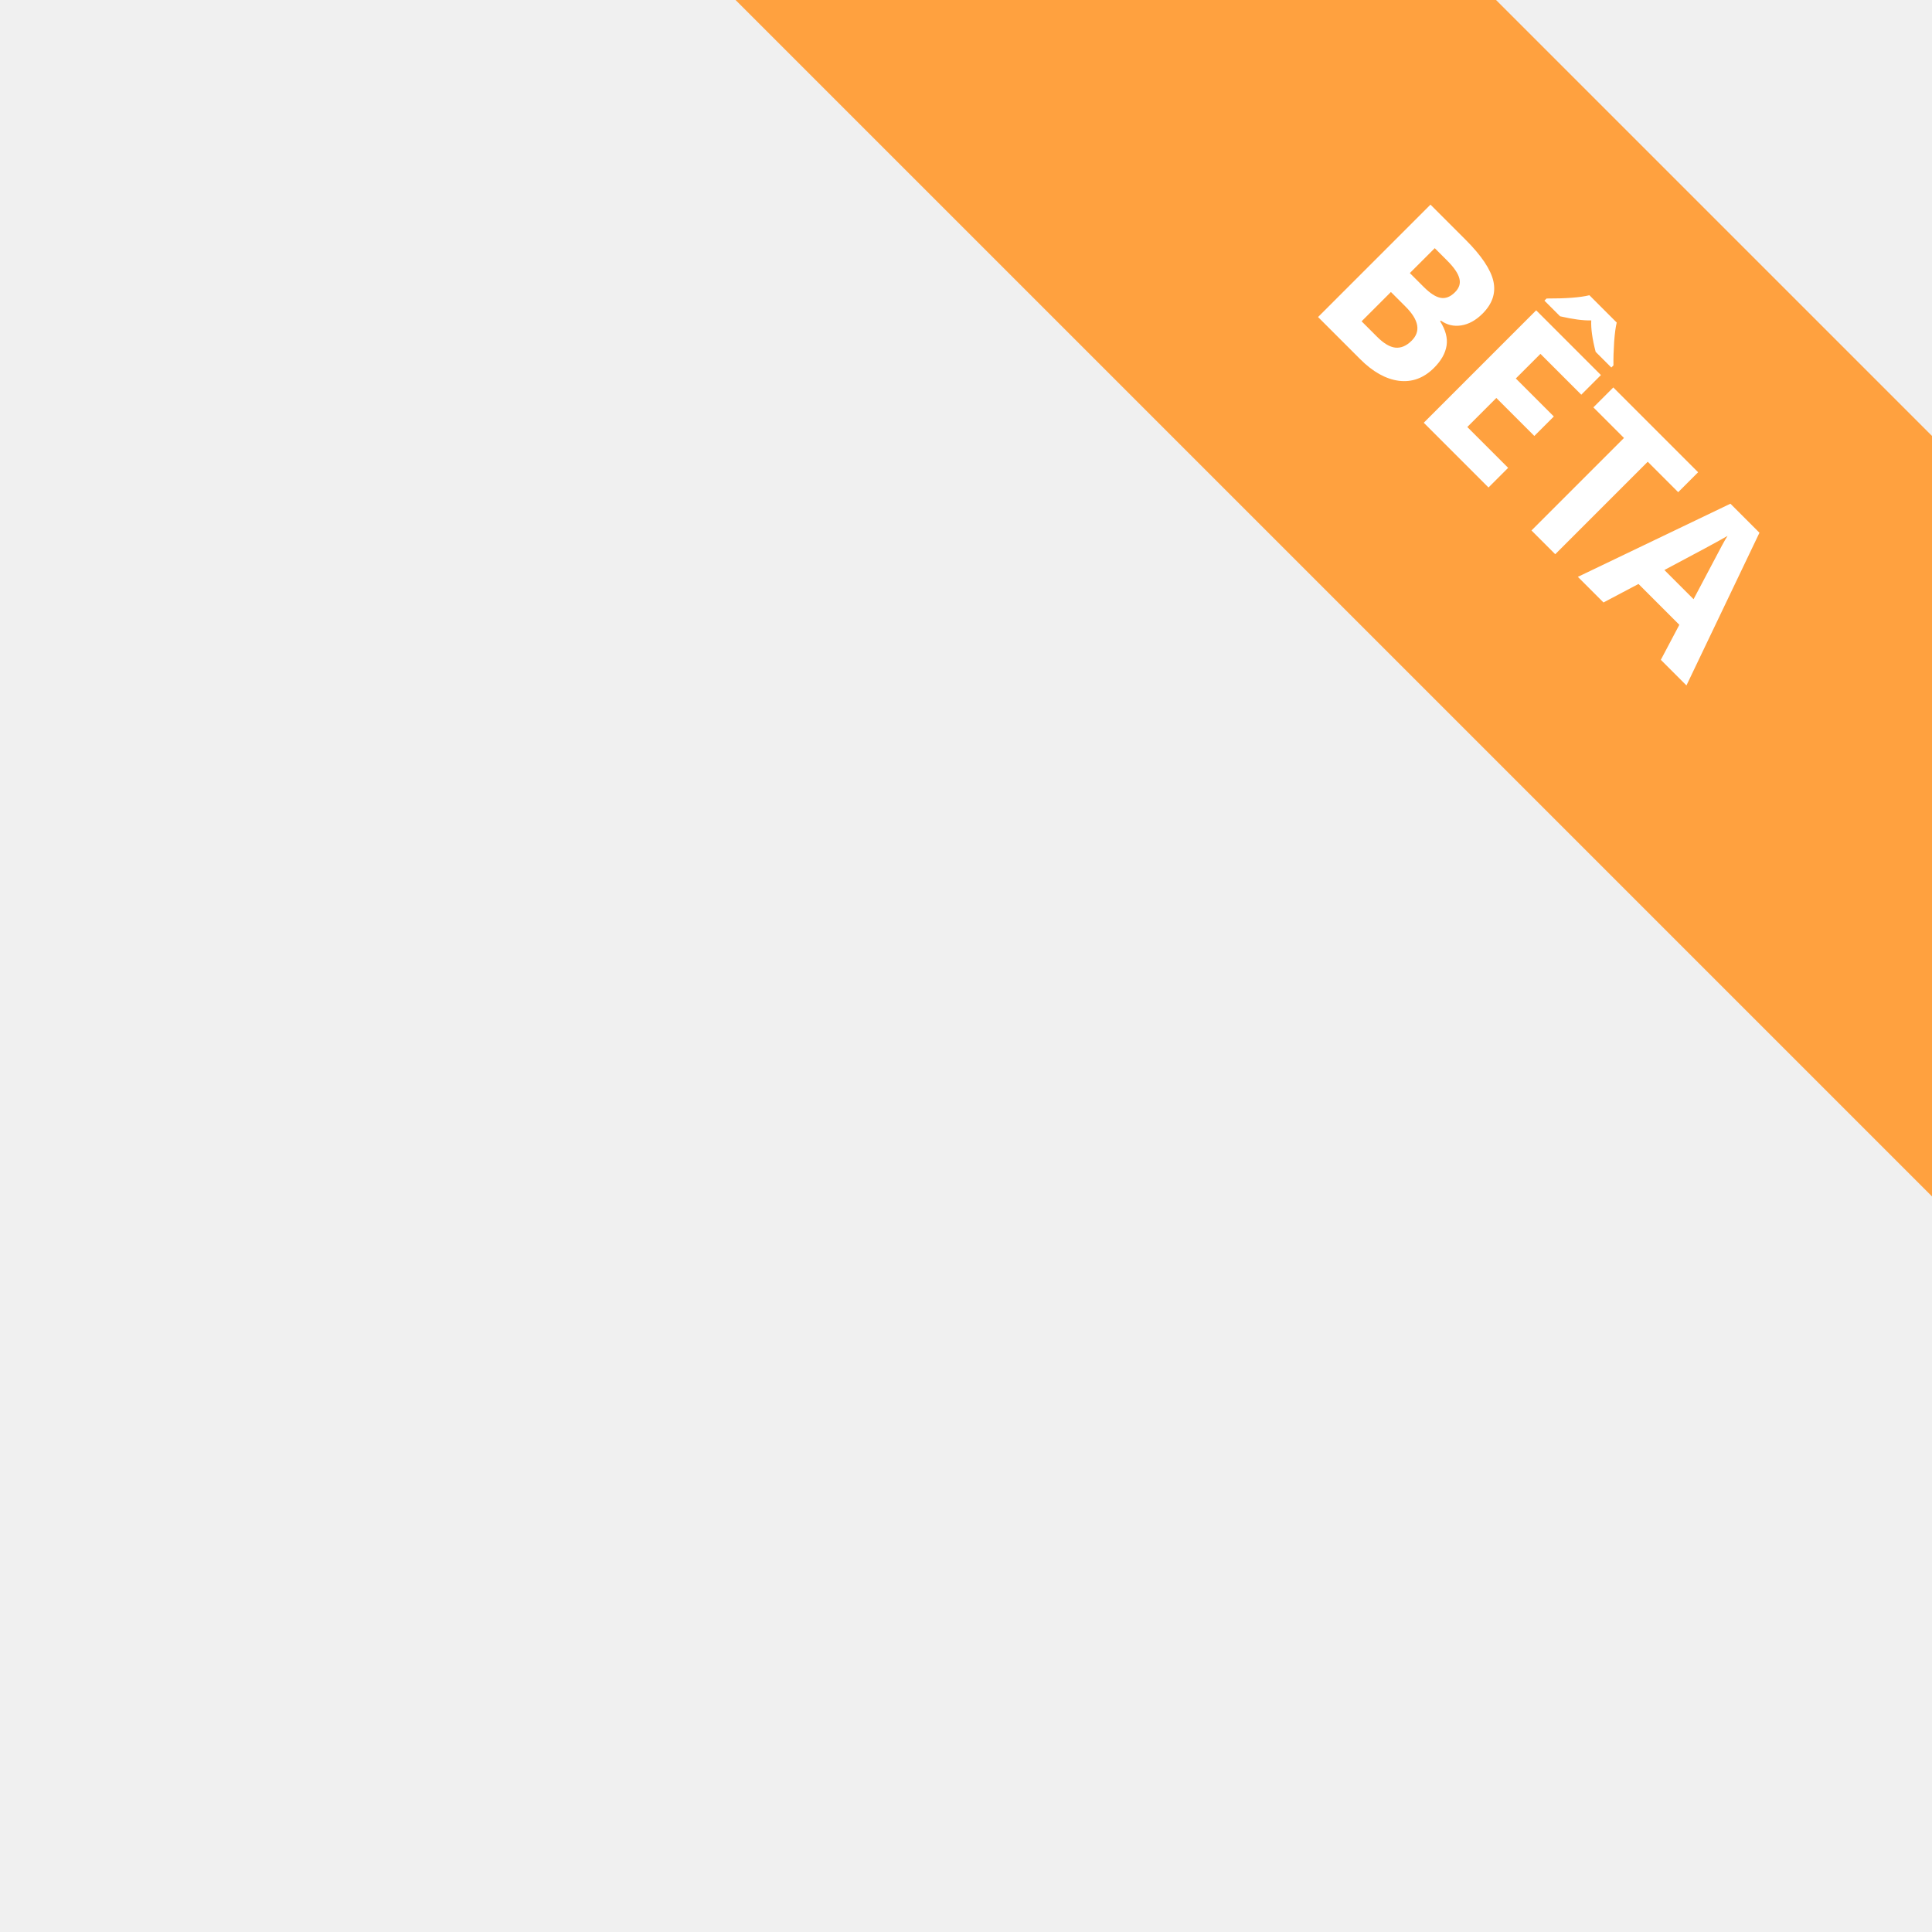
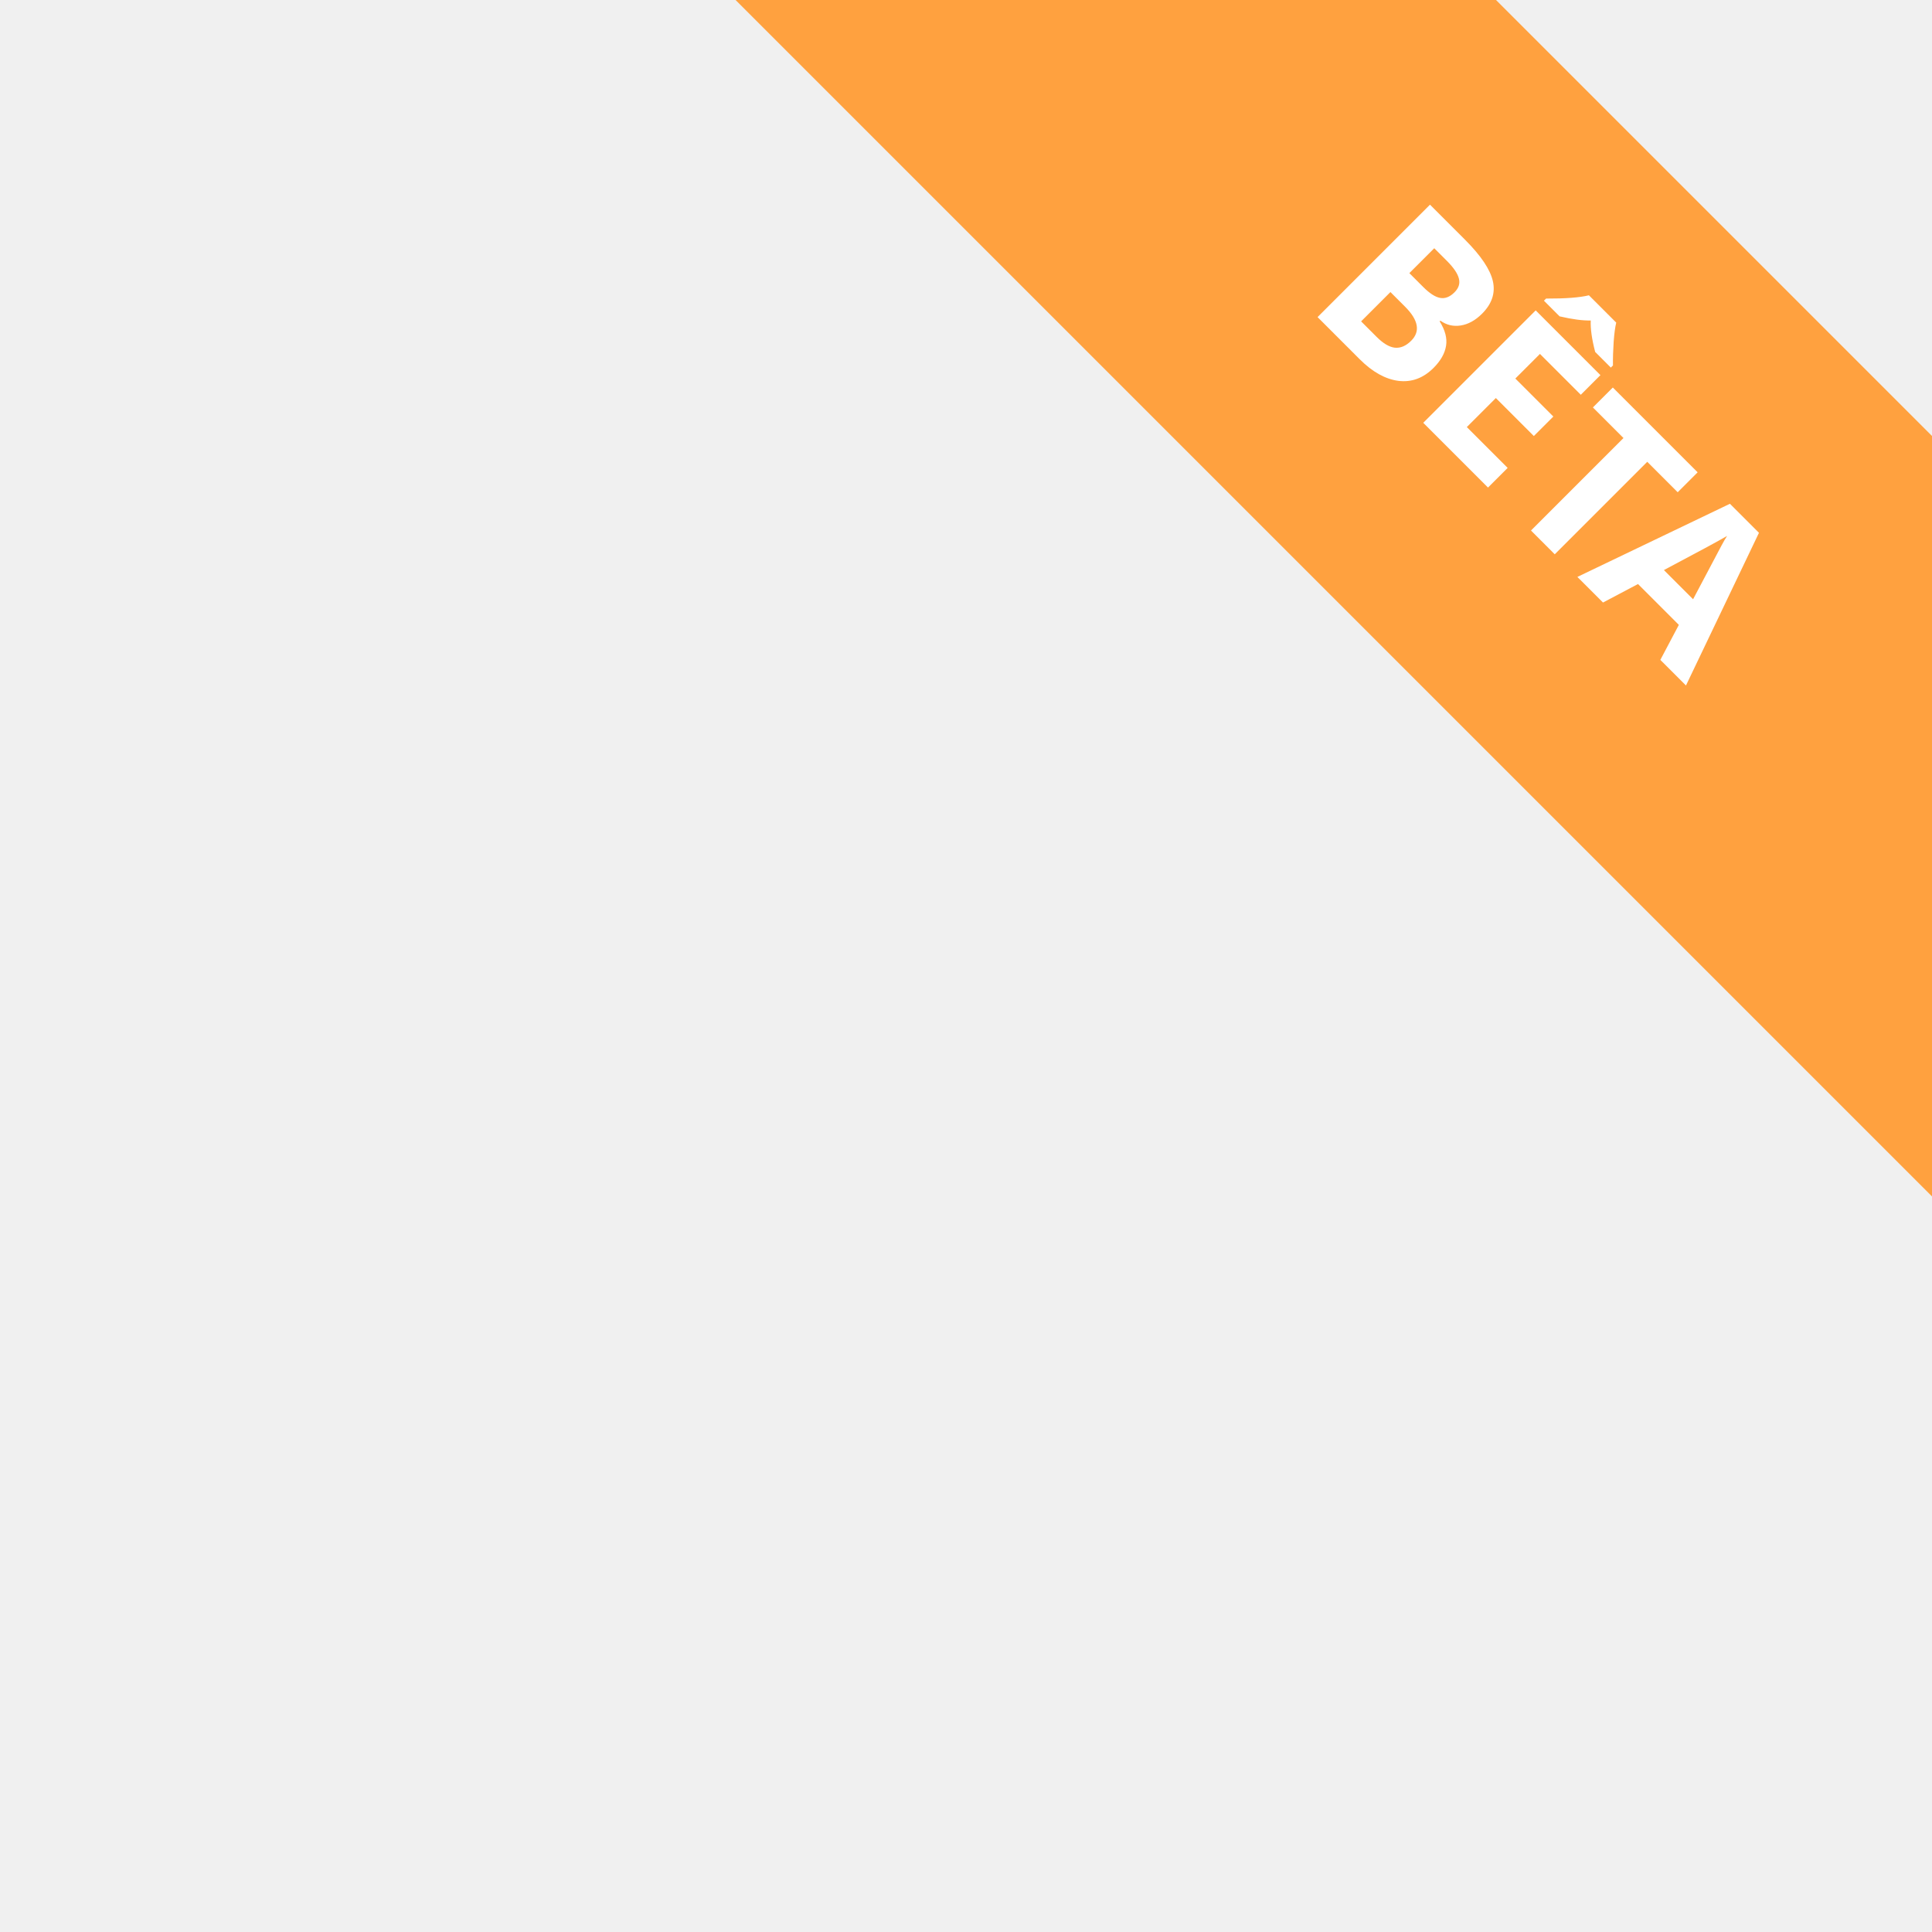
- <svg xmlns="http://www.w3.org/2000/svg" width="150" height="150">
-   <path fill="#ffa13f" d="M59.355-56.797L193.24 77.088l-29.52 29.52L29.833-27.275z" />
-   <text style="line-height:125%;-inkscape-font-specification:PT Serif" x="2214.527" y="2071.403" font-size="17.273" letter-spacing="0" word-spacing="0" fill="#fff" font-family="PT Serif" transform="rotate(45 3629.9 -1503.5)">
-     <tspan x="2214.527" y="2071.403" style="-inkscape-font-specification:Open Sans Bold" font-weight="bold" font-family="Open Sans">BÊTA</tspan>
-   </text>
+ <svg xmlns="http://www.w3.org/2000/svg" width="150" height="150" id="svg2" version="1.1">
+   <defs id="defs4" />
+   <g id="layer1" transform="translate(0,-3007.087)">
+     <rect style="fill:#ffa13f;fill-opacity:1;stroke:none" id="rect3004" width="189.342" height="41.749" x="2128.14" y="2044.2" transform="matrix(0.7071068,0.7071068,-0.7071068,0.7071068,0,0)" />
+     <text xml:space="preserve" style="font-size:17.273px;font-style:normal;font-variant:normal;font-weight:normal;font-stretch:normal;line-height:125%;letter-spacing:0px;word-spacing:0px;fill:#ffffff;fill-opacity:1;stroke:none;font-family:PT Serif;-inkscape-font-specification:PT Serif" x="2214.527" y="2071.403" id="text3006" transform="matrix(0.7071068,0.7071068,-0.7071068,0.7071068,0,0)">
+       <tspan id="tspan3008" x="2214.527" y="2071.403" style="font-weight:bold;fill:#ffffff;font-family:Open Sans;-inkscape-font-specification:Open Sans Bold">BÊTA</tspan>
+     </text>
+   </g>
</svg>
